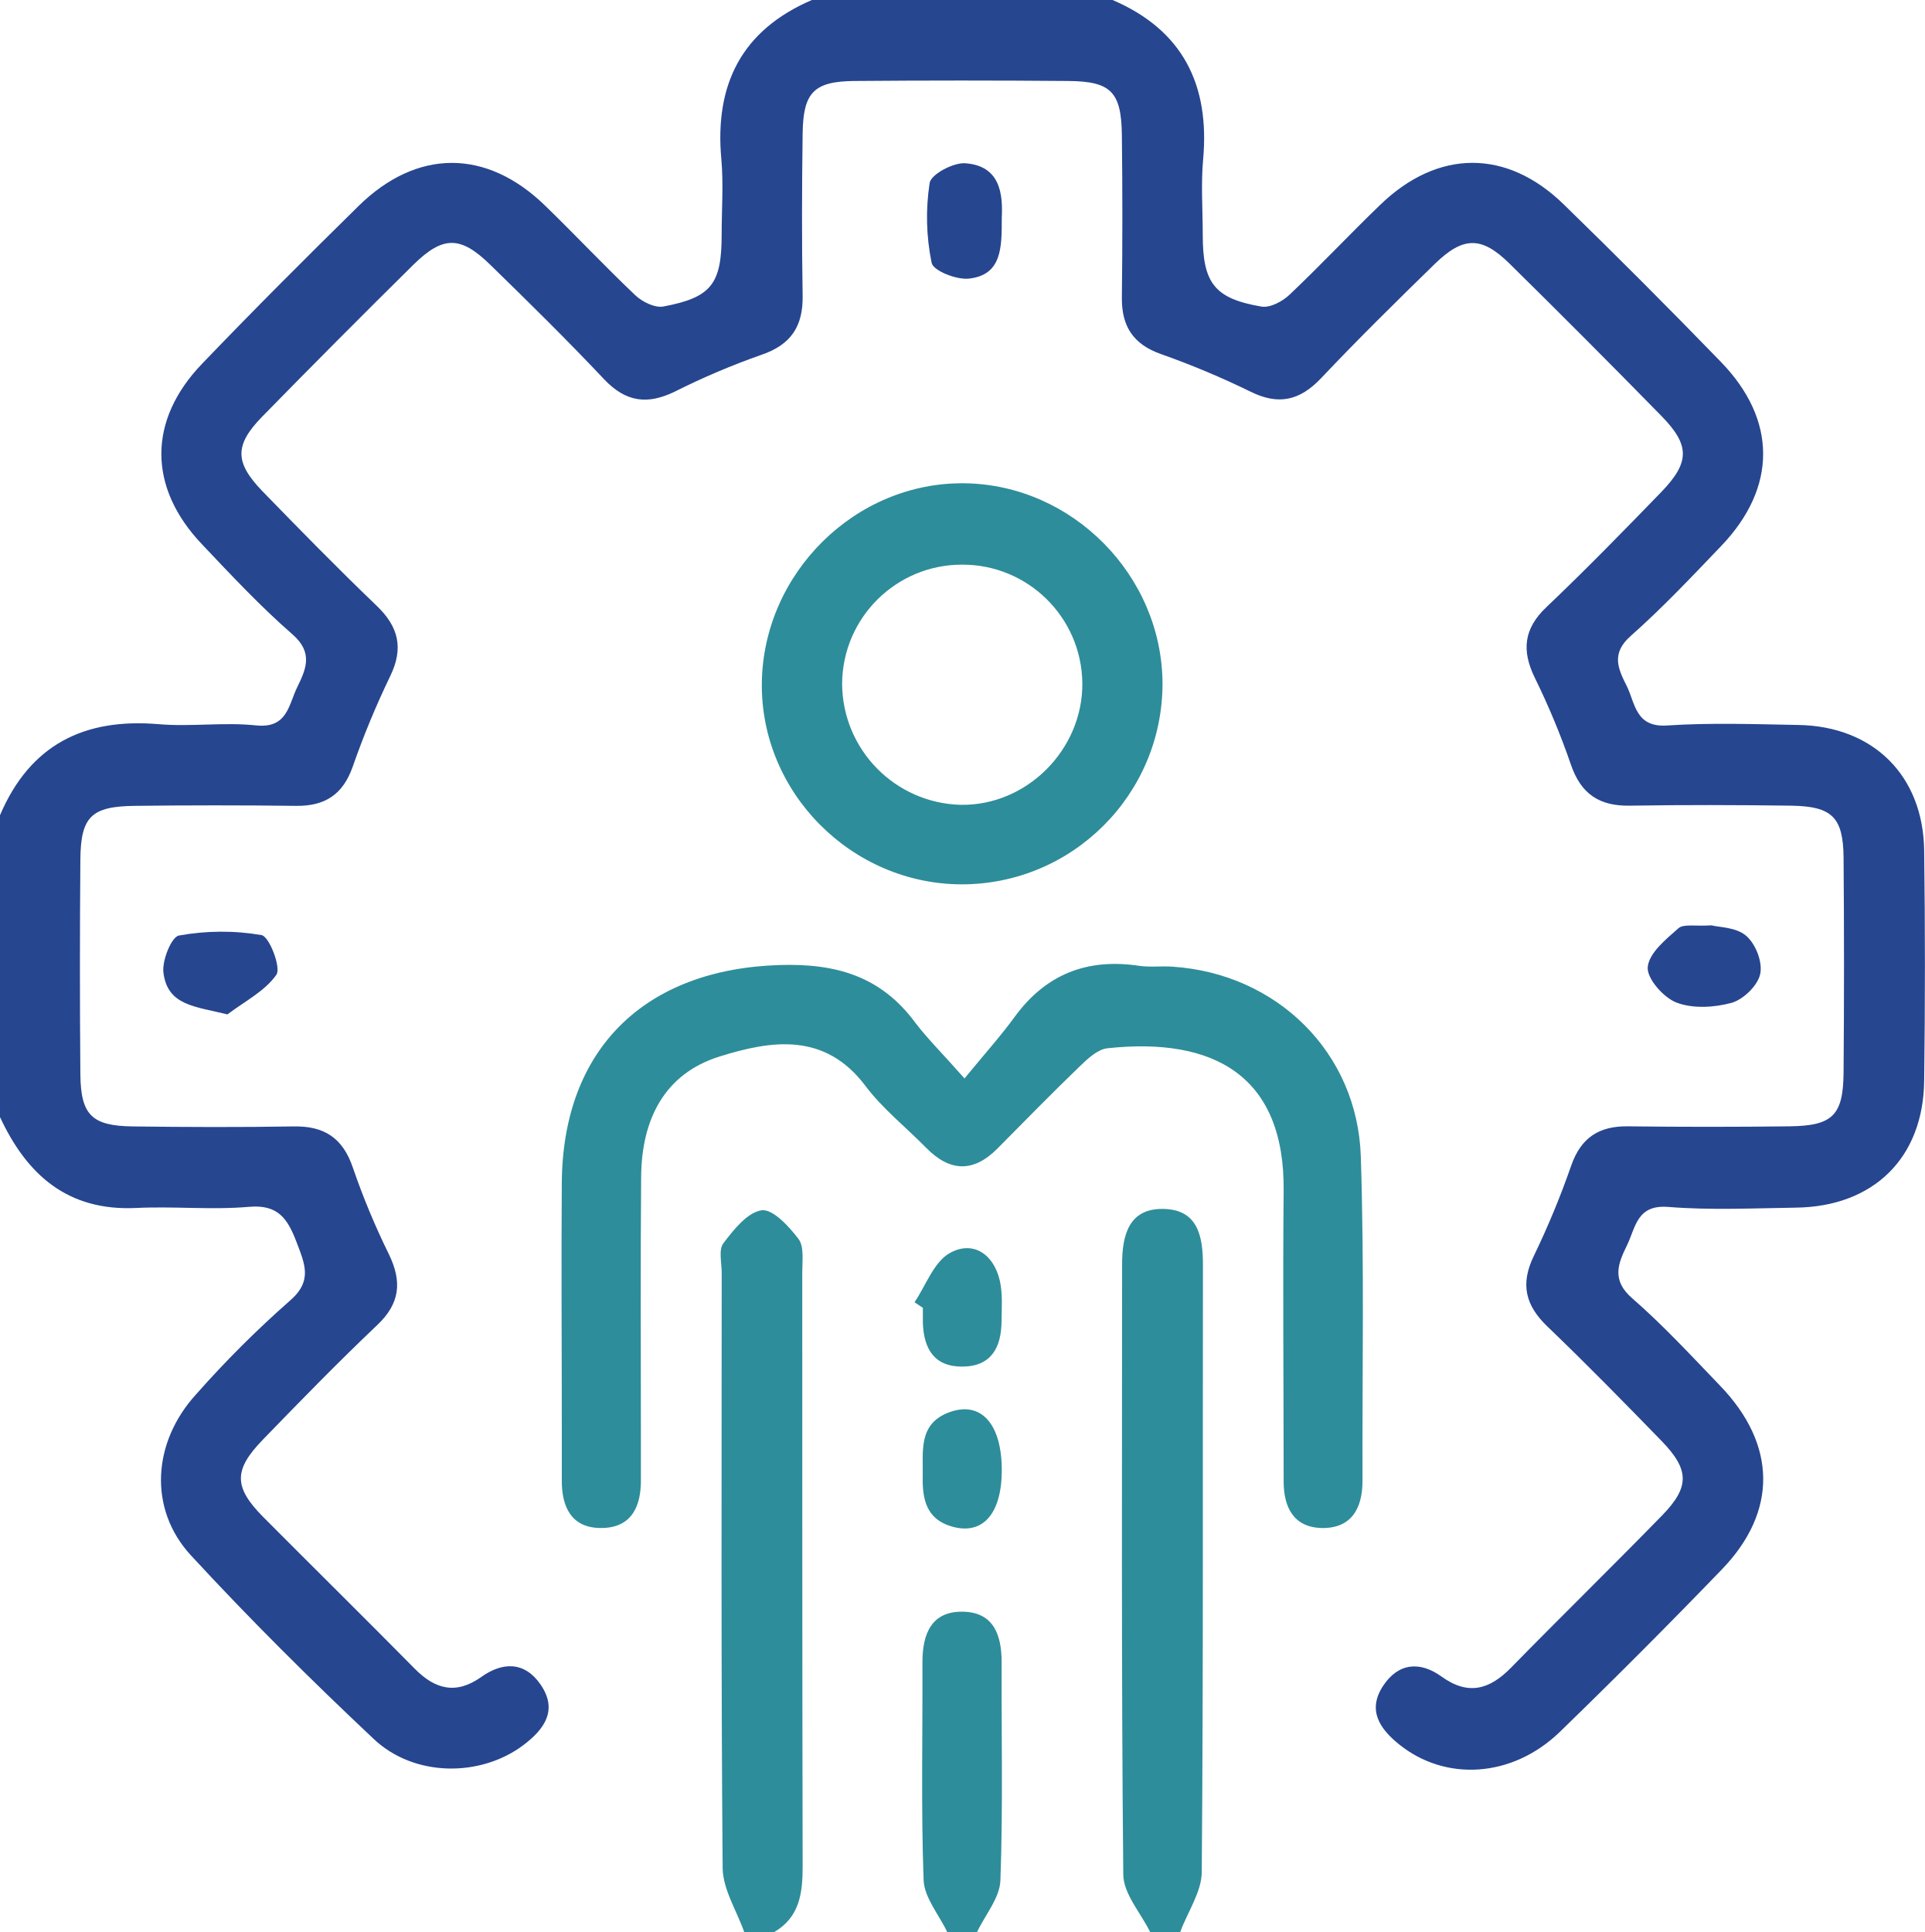
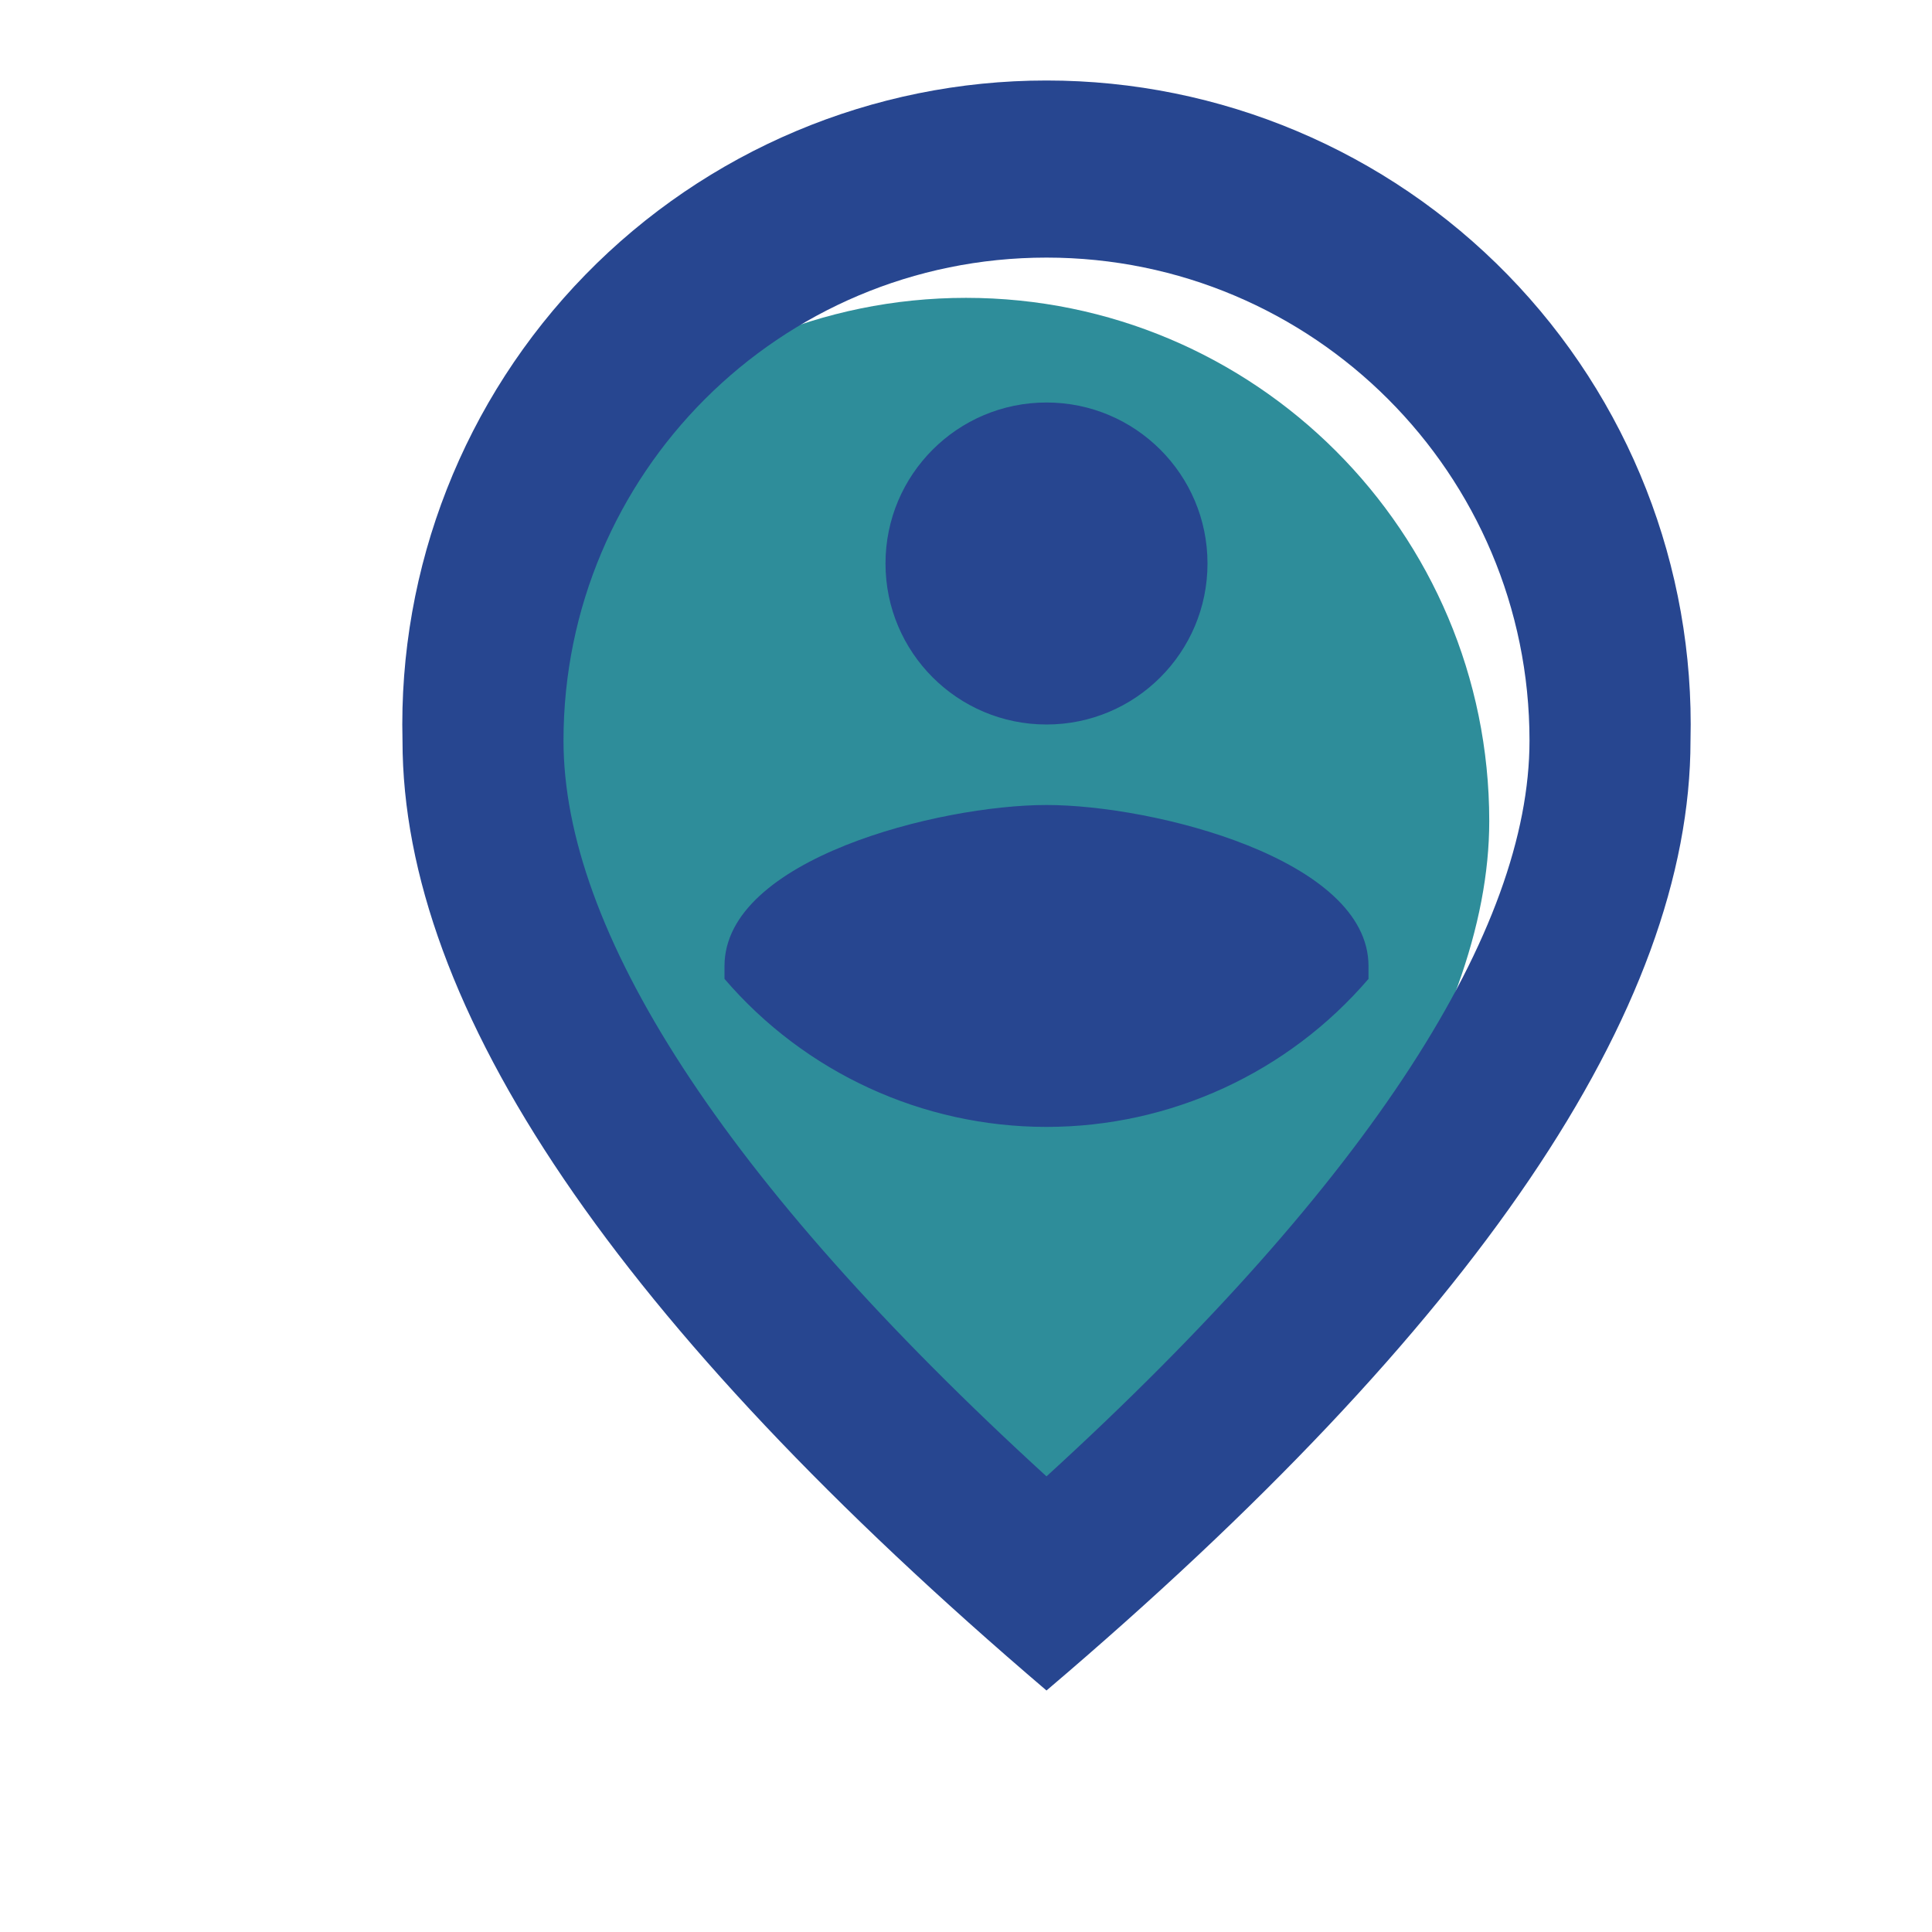
- <svg xmlns="http://www.w3.org/2000/svg" viewBox="0 0 408.1 409.6">
+ <svg xmlns="http://www.w3.org/2000/svg" viewBox="0 0 24 24">
  <g id="Layer_2" data-name="Layer 2">
    <g id="Layer_1-2" data-name="Layer 1">
-       <path d="M235.88,0c14.91,6.4,20.63,18,19.2,33.81-.48,5.29-.08,10.66-.08,16C255,60,257.47,63.3,267.45,65c1.81.31,4.44-1.09,5.93-2.5,6.57-6.22,12.77-12.84,19.28-19.11,12.22-11.78,26.81-11.86,38.93,0q16.88,16.43,33.27,33.34c11.94,12.32,11.9,26.63.08,39-6.26,6.53-12.48,13.15-19.24,19.13-4.17,3.69-2.64,6.94-.83,10.54s1.83,8.86,8.54,8.41c9.26-.61,18.58-.28,27.88-.11,15.88.27,26.46,10.74,26.66,26.63q.32,24.39,0,48.79c-.18,16.36-10.72,26.69-27.19,26.91-9,.13-18.1.57-27.08-.15-6.67-.53-6.88,4.33-8.74,8.14s-3.35,7.35,1.08,11.2c6.61,5.75,12.58,12.24,18.67,18.57,12,12.46,12.23,26.66.36,38.95q-16.9,17.52-34.39,34.48c-10.07,9.7-24.2,10.54-34.06,2.58-4.09-3.3-6.74-7.23-3.38-12.36,3.23-4.92,7.83-5.29,12.4-2,5.67,4.1,10.2,2.76,14.74-1.88,10.61-10.84,21.46-21.44,32.05-32.3,5.83-6,5.79-9.63-.07-15.7-8-8.23-16-16.4-24.25-24.31-4.69-4.49-5.81-9-2.89-15a179.63,179.63,0,0,0,7.92-19.14c2.07-5.92,5.88-8.39,12-8.32q17.13.21,34.26,0c9.15-.11,11.4-2.3,11.48-11.38q.19-22.8,0-45.6c-.08-8.56-2.44-10.85-11.05-11-11.42-.15-22.85-.19-34.27,0-6.46.11-10.37-2.48-12.5-8.74a158.74,158.74,0,0,0-7.65-18.39c-2.83-5.82-2.33-10.43,2.51-15,8.29-7.88,16.28-16.08,24.25-24.3,6.17-6.37,6.19-10,0-16.29Q336.22,71.82,320,55.85c-5.88-5.78-9.75-5.74-15.7,0-8.2,8-16.34,16-24.21,24.33-4.48,4.73-9,5.8-14.91,2.88a179.4,179.4,0,0,0-19.06-8c-5.9-2.08-8.34-5.93-8.27-12q.21-17.2,0-34.4c-.11-9.17-2.29-11.42-11.36-11.49q-22.71-.19-45.42,0c-8.52.09-10.79,2.45-10.9,11.13-.16,11.46-.19,22.93,0,34.39.11,6.5-2.49,10.41-8.73,12.53A157,157,0,0,0,143.12,83c-5.8,2.84-10.38,2.3-15-2.55-7.84-8.32-16-16.35-24.2-24.34-6.29-6.14-10-6.15-16.26,0q-16.2,16-32.1,32.25c-5.84,6-5.81,9.64,0,15.7,8,8.23,16,16.41,24.24,24.31,4.7,4.48,5.83,9,2.92,15a180.72,180.72,0,0,0-7.93,19.15c-2.07,5.91-5.87,8.4-12,8.33q-17.13-.21-34.27,0c-9.15.11-11.4,2.29-11.48,11.37q-.19,22.8,0,45.59c.09,8.57,2.44,10.87,11,11,11.42.15,22.84.19,34.26,0,6.46-.11,10.38,2.46,12.51,8.73a157,157,0,0,0,7.65,18.39c2.82,5.82,2.35,10.43-2.49,15-8.3,7.88-16.29,16.08-24.25,24.3-6.18,6.38-6.21,10,0,16.3C66.48,332.35,77.29,343,87.94,353.79c4.33,4.39,8.77,5.54,14.13,1.72,4.51-3.21,9.16-3.26,12.52,1.6,3.76,5.44.83,9.51-3.63,12.87-9.07,6.82-23.08,6.82-31.69-1.27-13.36-12.57-26.41-25.53-38.83-39-9-9.8-8.16-23.93,1.16-34.13a223,223,0,0,1,19.76-19.73c5-4.25,3.27-7.86,1.5-12.54-1.88-4.93-3.91-8-10.07-7.45-7.91.69-15.94-.15-23.89.24-14.48.7-23.17-6.95-28.9-19.27v-64c6.37-14.93,17.82-20.64,33.62-19.3,6.84.59,13.84-.46,20.66.26,6.66.69,6.88-4.31,8.74-8.11s3.44-7.3-1-11.18c-6.79-5.92-13-12.56-19.2-19.11-11.47-12.06-11.51-26.3.06-38.31C53.74,65.76,64.83,54.67,76,43.69c12.38-12.17,27.07-12.18,39.48-.18,6.49,6.28,12.67,12.89,19.23,19.1,1.47,1.39,4.14,2.71,5.94,2.37C150.87,63.06,153,60.16,153,49.71c0-5.32.41-10.68-.07-16C151.49,17.9,157.25,6.39,172.13,0Z" fill="#274690" />
-       <path d="M157.78,409.6c-1.59-4.53-4.53-9.05-4.57-13.6-.35-42.05-.21-84.11-.2-126.16,0-2.13-.69-4.88.35-6.25,2.18-2.88,5.11-6.57,8.12-7,2.36-.32,5.81,3.43,7.82,6.09,1.21,1.61.79,4.61.79,7,0,42.06,0,84.11.08,126.17,0,5.62-.7,10.62-6,13.75Z" fill="#2e8d9a" />
-       <path d="M243.85,409.6c-2-4.05-5.66-8.09-5.7-12.16-.42-43.11-.26-86.24-.25-129.36,0-6.09,1.35-11.88,8.69-11.78s8.46,5.73,8.45,11.94c-.07,42.85.1,85.71-.25,128.56,0,4.28-3,8.53-4.57,12.8Z" fill="#2e8d9a" />
-       <path d="M200.82,409.6c-1.73-3.64-4.82-7.24-5-10.94-.56-15.41-.19-30.85-.25-46.28,0-6.12,2-10.91,8.79-10.68,6.34.21,8,5,8,10.68-.06,15.43.3,30.87-.26,46.28-.13,3.7-3.22,7.3-4.95,10.94Z" fill="#2e8d9a" />
-       <path d="M204.49,228.64c4.32-5.28,7.69-9,10.65-13.08,6.63-9.06,15.39-12.44,26.35-10.8,2.34.35,4.78,0,7.16.19,22,1.46,39.14,18.12,39.86,40.22.75,22.9.29,45.85.36,68.78,0,5.92-2.42,10.15-8.72,10-5.84-.17-8-4.34-8-9.88,0-20.53-.19-41.06,0-61.59.27-24.42-14.8-32.66-37.35-30.24-2.05.22-4.14,2.15-5.78,3.74-5.94,5.72-11.71,11.62-17.51,17.48-5.13,5.19-10.13,5-15.17-.13-4.28-4.37-9.2-8.25-12.84-13.09-8.63-11.49-20-9.67-30.91-6.26-11.86,3.69-16.56,13.52-16.66,25.49-.16,18.93-.05,37.86-.05,56.79,0,2.4,0,4.8,0,7.2.1,5.78-1.87,10.38-8.23,10.49s-8.59-4.28-8.54-10.16c0-3.73,0-7.46,0-11.19,0-17.33-.13-34.67,0-52,.27-28.37,17.71-45.06,46-46,12.18-.41,21.71,2.38,29,12.29C196.66,220.24,199.73,223.25,204.49,228.64Z" fill="#2e8d9a" />
-       <path d="M203.88,187.49c-23.4-.06-42.68-19.52-42.36-42.76s19.85-42.58,43-42.27c22.87.3,41.89,19.58,41.95,42.52A42.6,42.6,0,0,1,203.88,187.49Zm.05-67.78a25.4,25.4,0,0,0-25.39,25.23,25.81,25.81,0,0,0,25.14,25.69c14,.23,25.92-11.7,25.79-25.83A25.41,25.41,0,0,0,203.93,119.71Z" fill="#2e8d9a" />
-       <path d="M212.39,46.19c0,6.22.07,12.13-7,12.88-2.61.28-7.53-1.67-7.87-3.34a47.81,47.81,0,0,1-.42-16.95c.3-1.83,5-4.34,7.53-4.17C212,35.14,212.65,41,212.39,46.19Z" fill="#274690" />
-       <path d="M48.22,215.06c-6.9-1.71-12.68-1.85-13.57-8.84-.33-2.58,1.71-7.61,3.29-7.88a50.3,50.3,0,0,1,17.52-.09c1.64.3,4.18,6.91,3.14,8.4C56.15,210.16,51.8,212.34,48.22,215.06Z" fill="#274690" />
-       <path d="M362.83,196.18c1.57.41,5.25.38,7.36,2.2s3.52,5.65,3,8.11-3.57,5.4-6.07,6.12c-3.66,1-8.21,1.27-11.67-.05-2.75-1.05-6.33-5.11-6.11-7.52.27-3,3.84-5.89,6.51-8.24C356.94,195.83,359.4,196.41,362.83,196.18Z" fill="#274690" />
-       <path d="M193.89,276.09c2.42-3.58,4.09-8.53,7.46-10.42,4.85-2.73,9.28.11,10.61,5.79.65,2.79.41,5.81.38,8.72-.06,5.45-2.14,9.47-8.2,9.55s-8.29-3.75-8.48-9.27c0-1.06,0-2.12,0-3.19Z" fill="#2e8d9a" />
-       <path d="M212.39,311.93c-.08,9.1-4.1,13.57-10.58,11.71-5.43-1.55-6.29-5.84-6.18-10.65.11-5.22-1-11.08,5.52-13.54C208,296.86,212.47,301.93,212.39,311.93Z" fill="#2e8d9a" />
+       <path d="M0,0H24V24H0Z" fill="none" />
+       <path d="M18.5,10.2c0,2.57-2.1,5.79-6.16,9.51L12,20l-.34-.31C7.6,16,5.5,12.77,5.5,10.2a6.5,6.5,0,1,1,13,0Z" fill="#2e8d9a" />
+       <path d="M13,10c1.33,0,4,.67,4,2v.16a5.27,5.27,0,0,1-8,0V12C9,10.67,11.67,10,13,10Zm0-1a2,2,0,1,1,2-2A2,2,0,0,1,13,9Zm6,.2a6,6,0,1,0-12,0c0,2.34,1.95,5.44,6,9.14C17.05,14.64,19,11.54,19,9.2ZM13,1a8,8,0,0,1,8,8.2q0,5-8,11.8Q5,14.18,5,9.2A8,8,0,0,1,13,1Z" fill="#274690" />
    </g>
  </g>
</svg>
